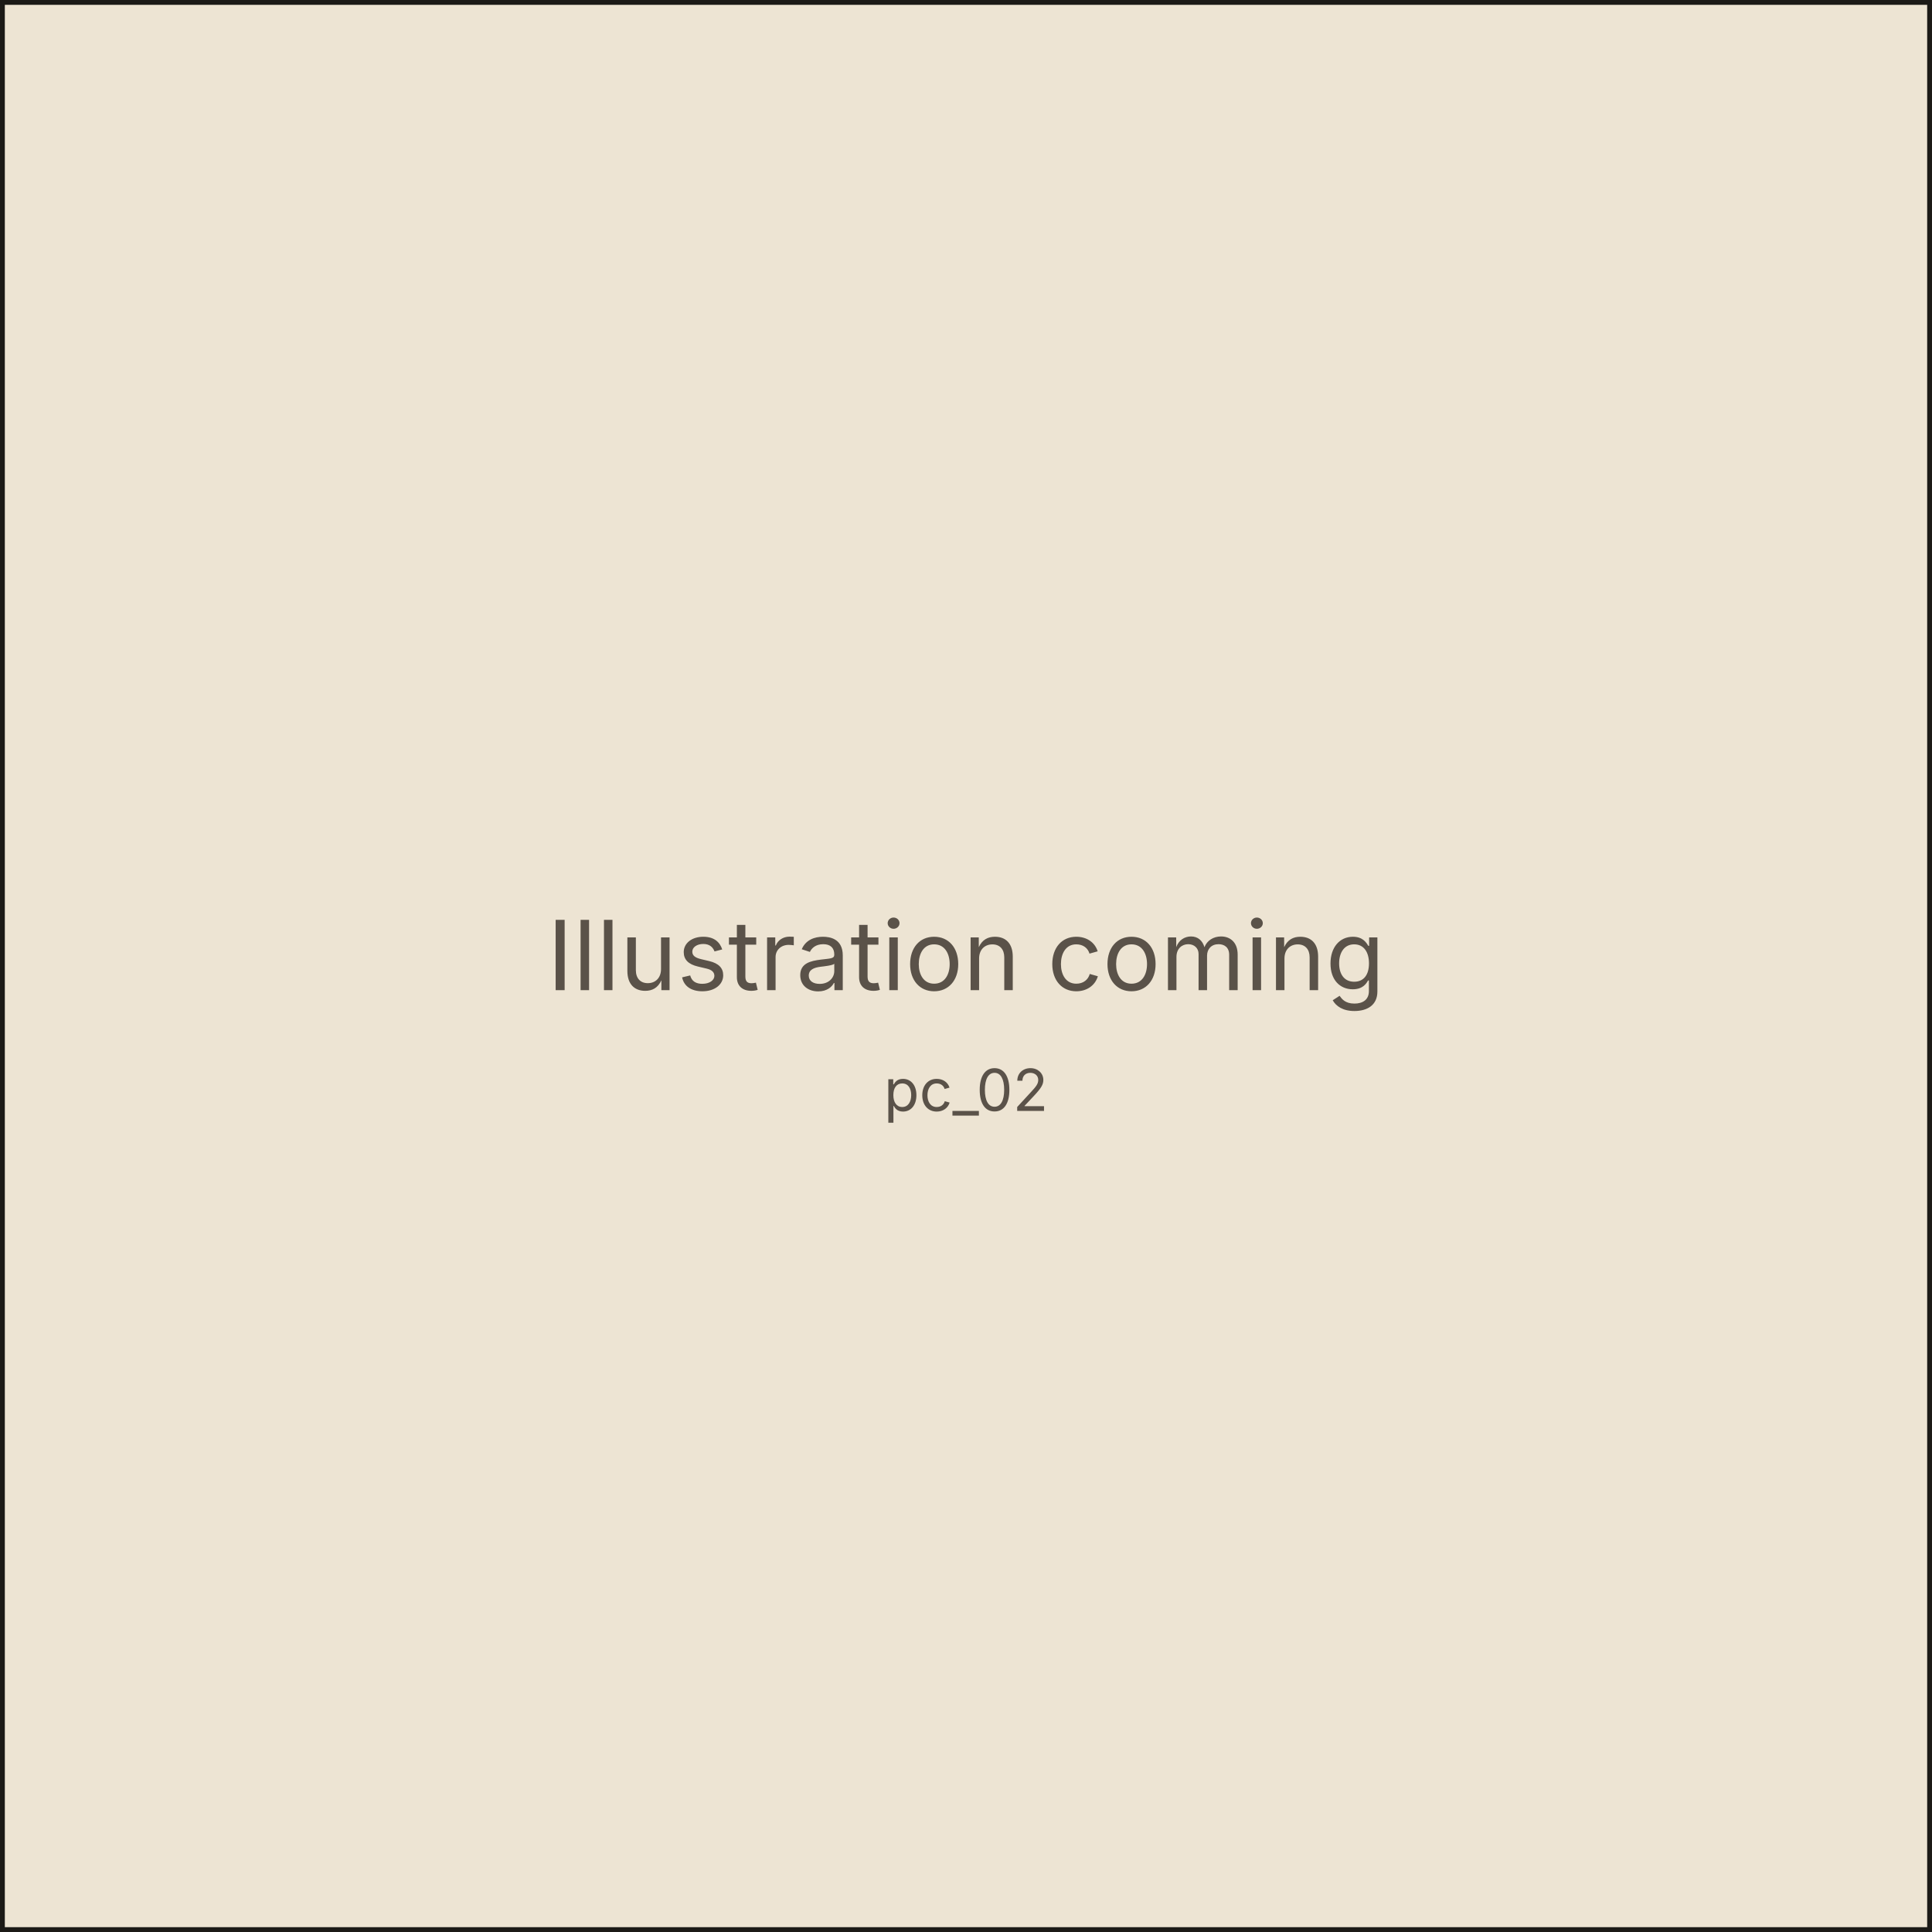
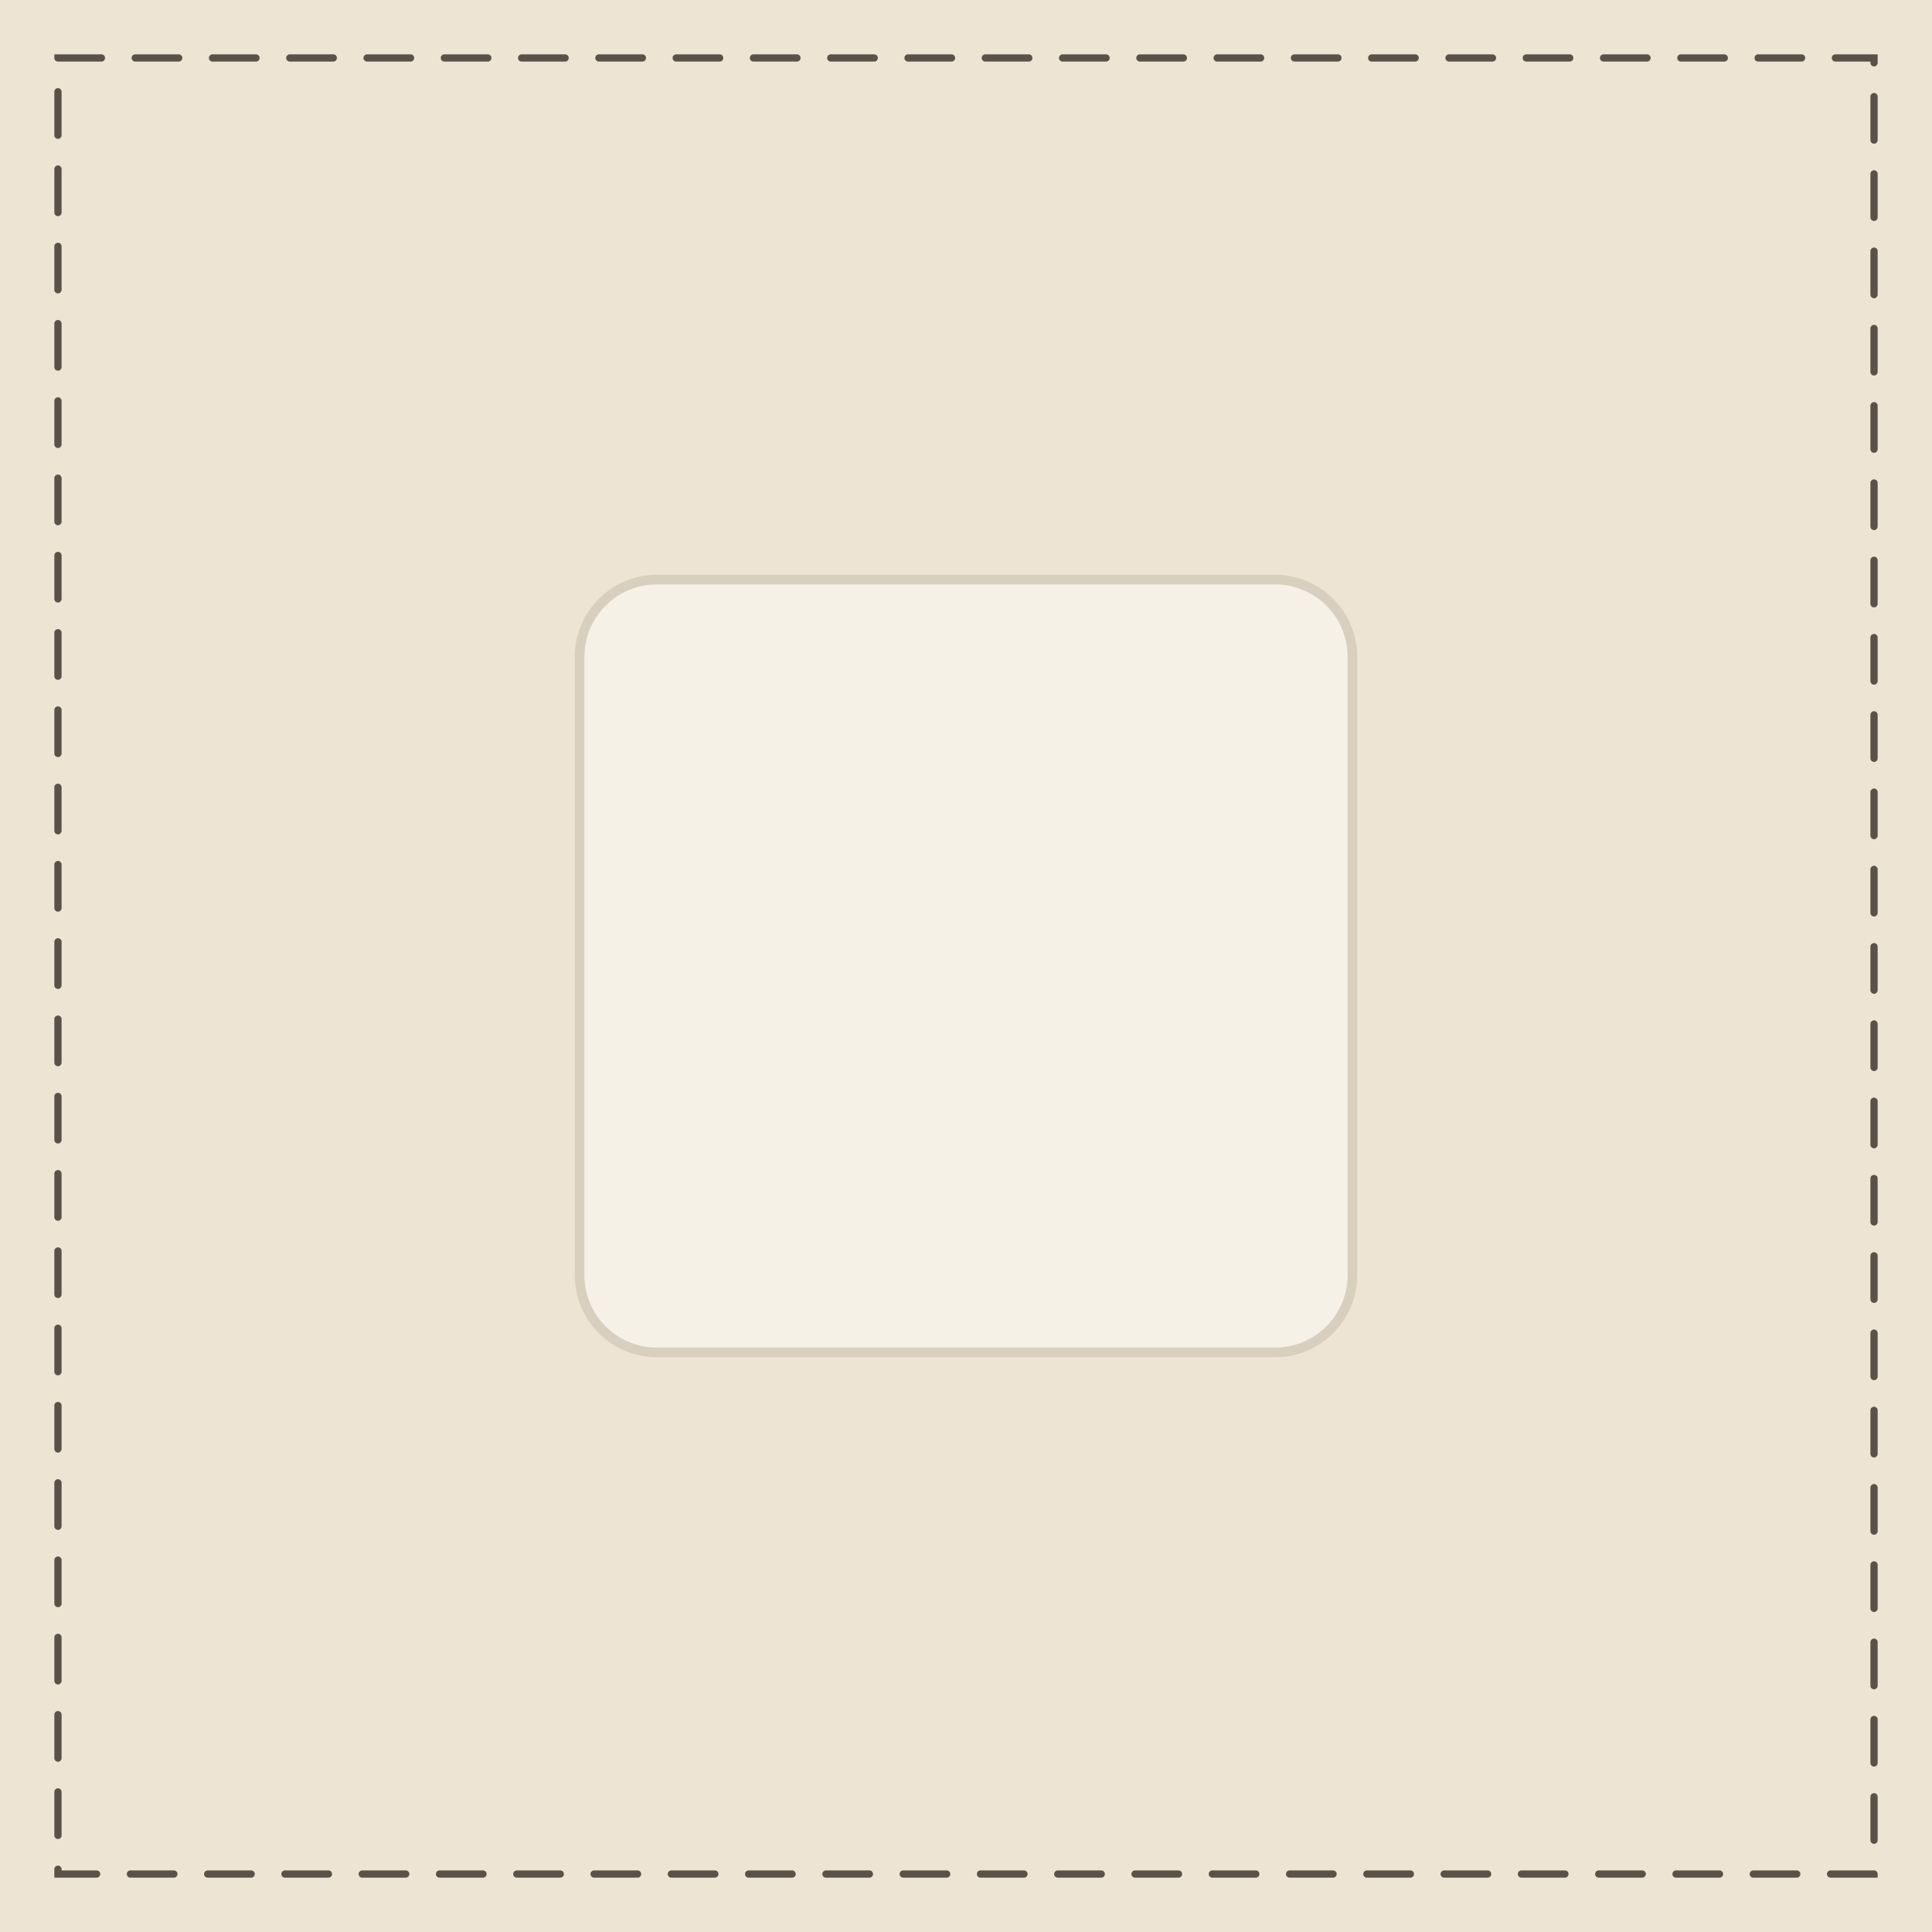
- <svg xmlns="http://www.w3.org/2000/svg" width="800" height="800" viewBox="0 0 800 800" role="img" aria-label="Illustration coming">
-   <rect x="1" y="1" width="798" height="798" fill="#EDE4D3" stroke="#1C1A17" stroke-width="2" />
-   <text x="400" y="410" text-anchor="middle" font-family="Inter, system-ui, sans-serif" font-size="40" fill="#5A5249">Illustration coming</text>
-   <text x="400" y="460" text-anchor="middle" font-family="Inter, system-ui, sans-serif" font-size="24" fill="#5A5249">pc_02</text>
+ <svg xmlns="http://www.w3.org/2000/svg" width="800" height="800" viewBox="0 0 800 800">
+   <rect width="800" height="800" fill="#EDE4D3" />
+   <rect x="24" y="24" width="752" height="752" fill="none" stroke="#5A5249" stroke-width="3" stroke-linecap="round" stroke-dasharray="18 14" />
+   <rect x="240" y="240" width="320" height="320" rx="32" fill="#F6F1E7" stroke="#D9CFBF" stroke-width="4" />
</svg>
